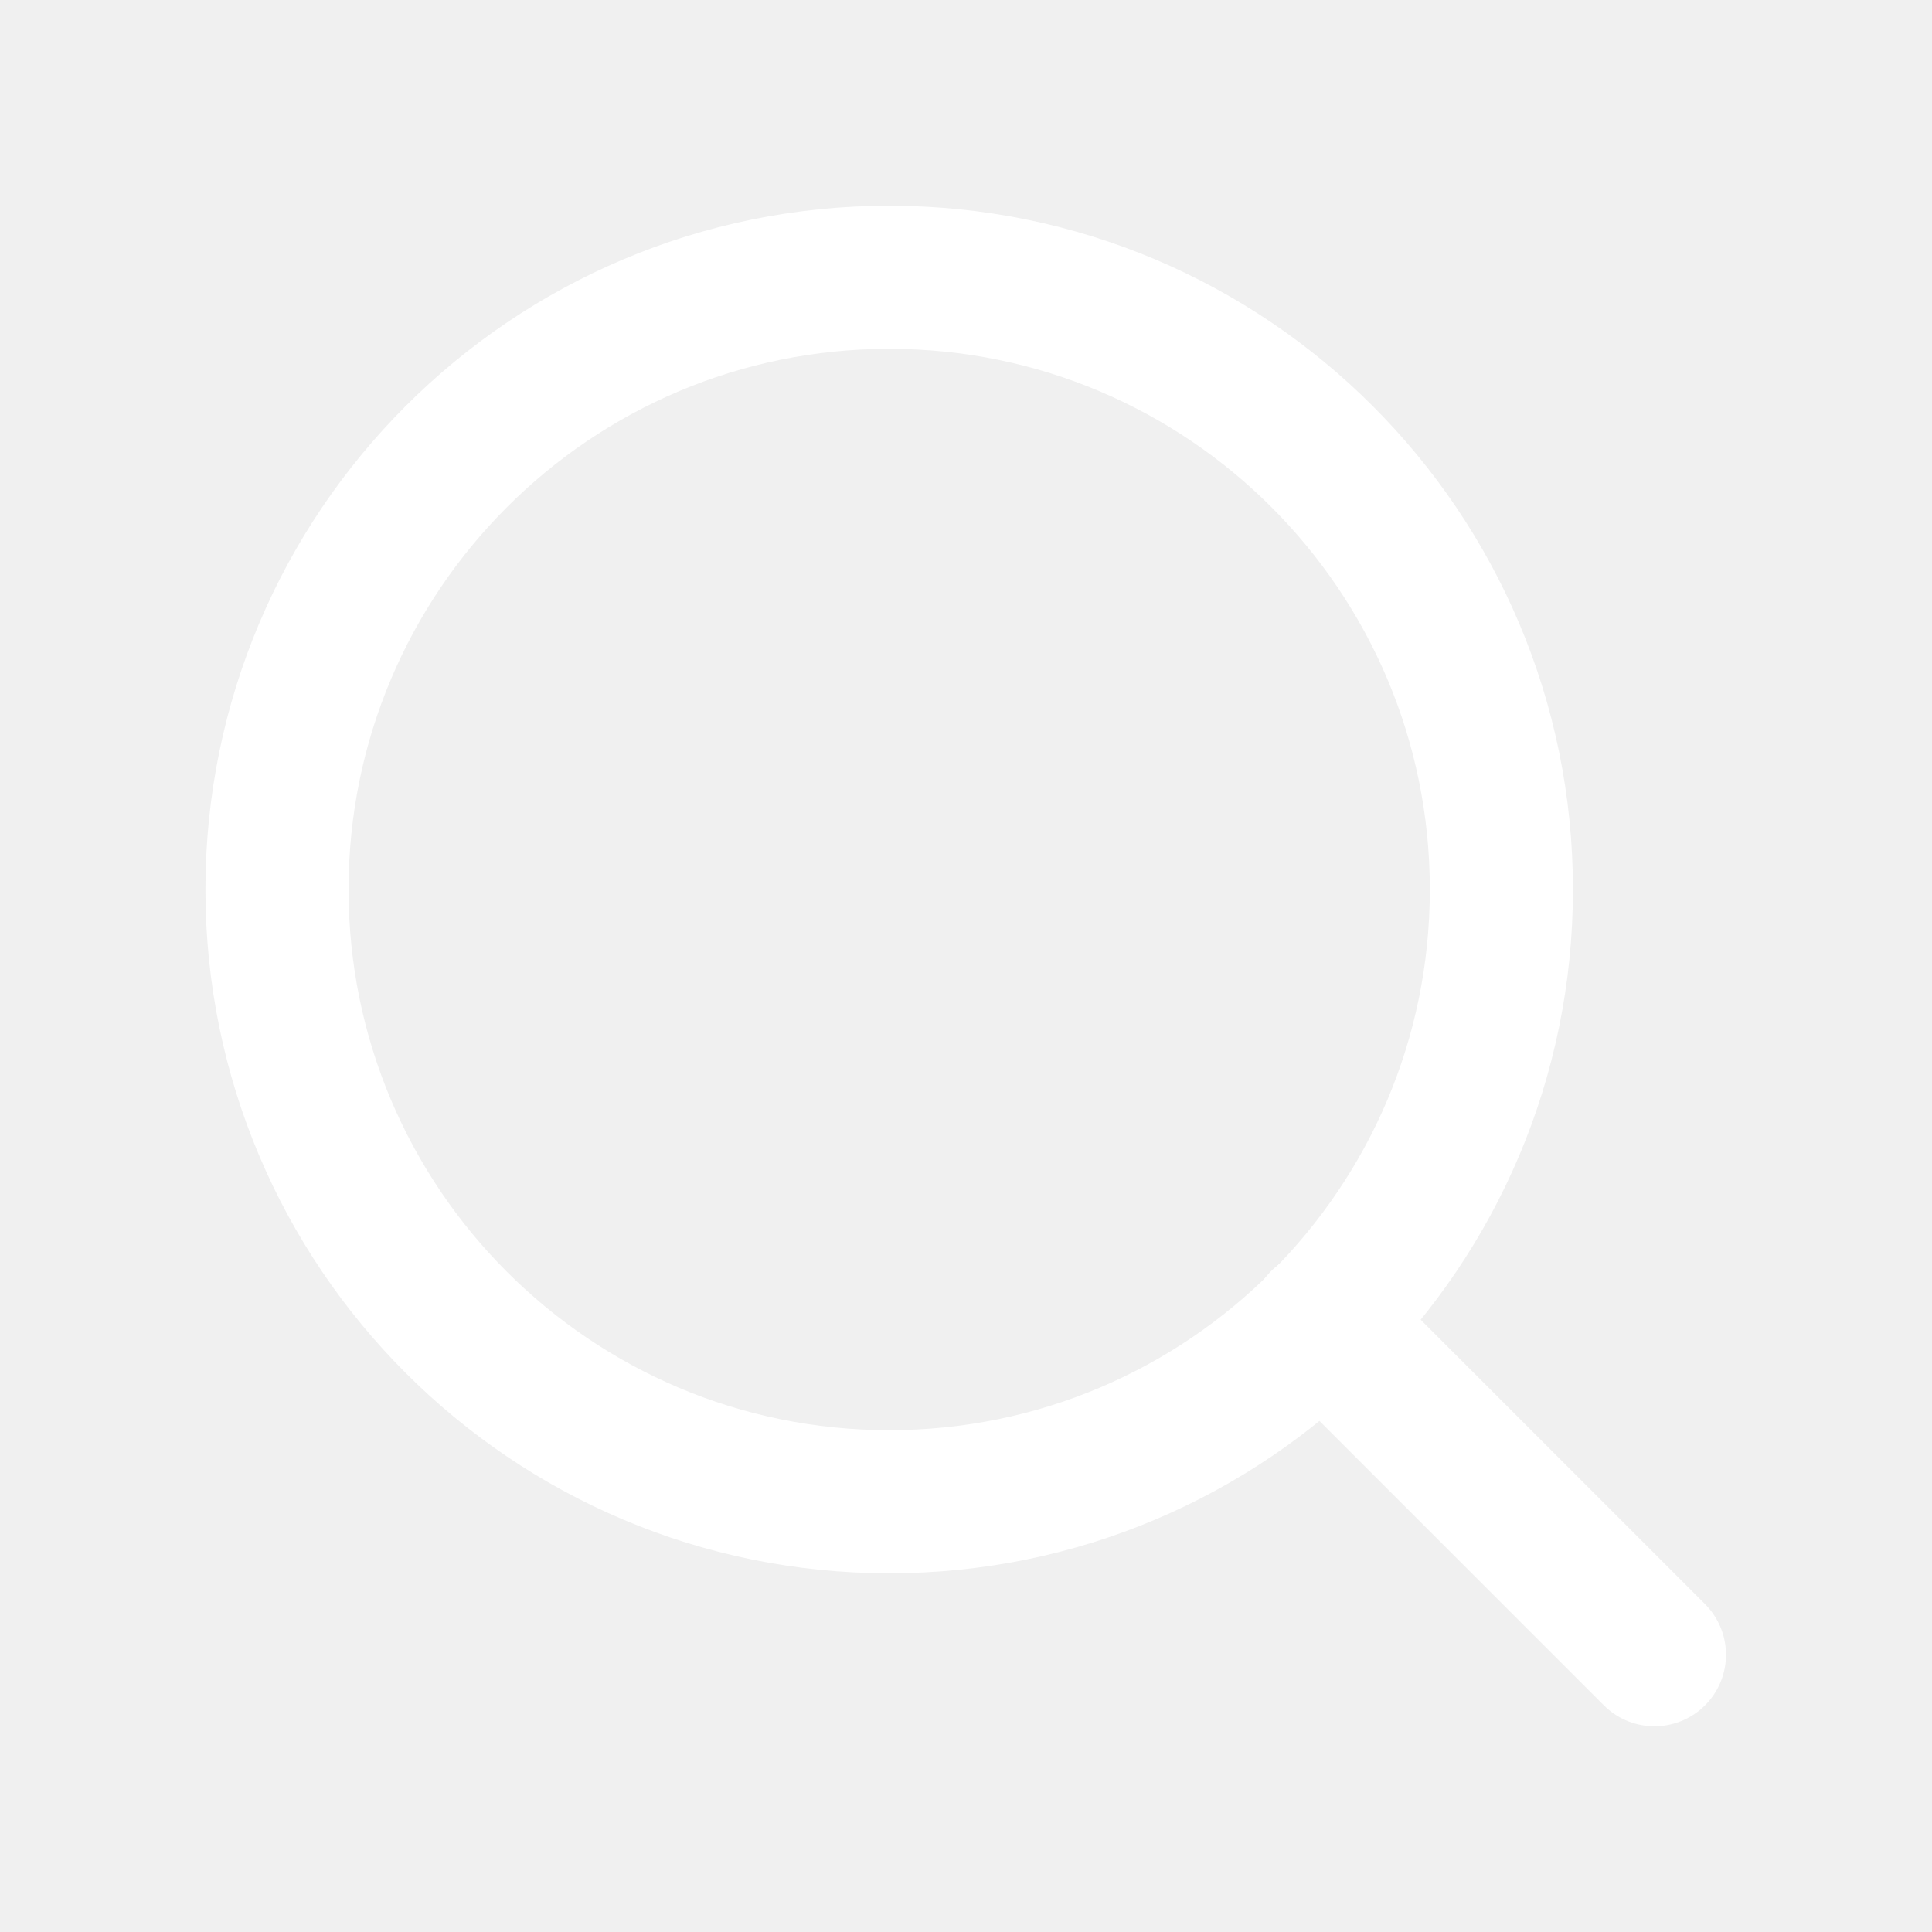
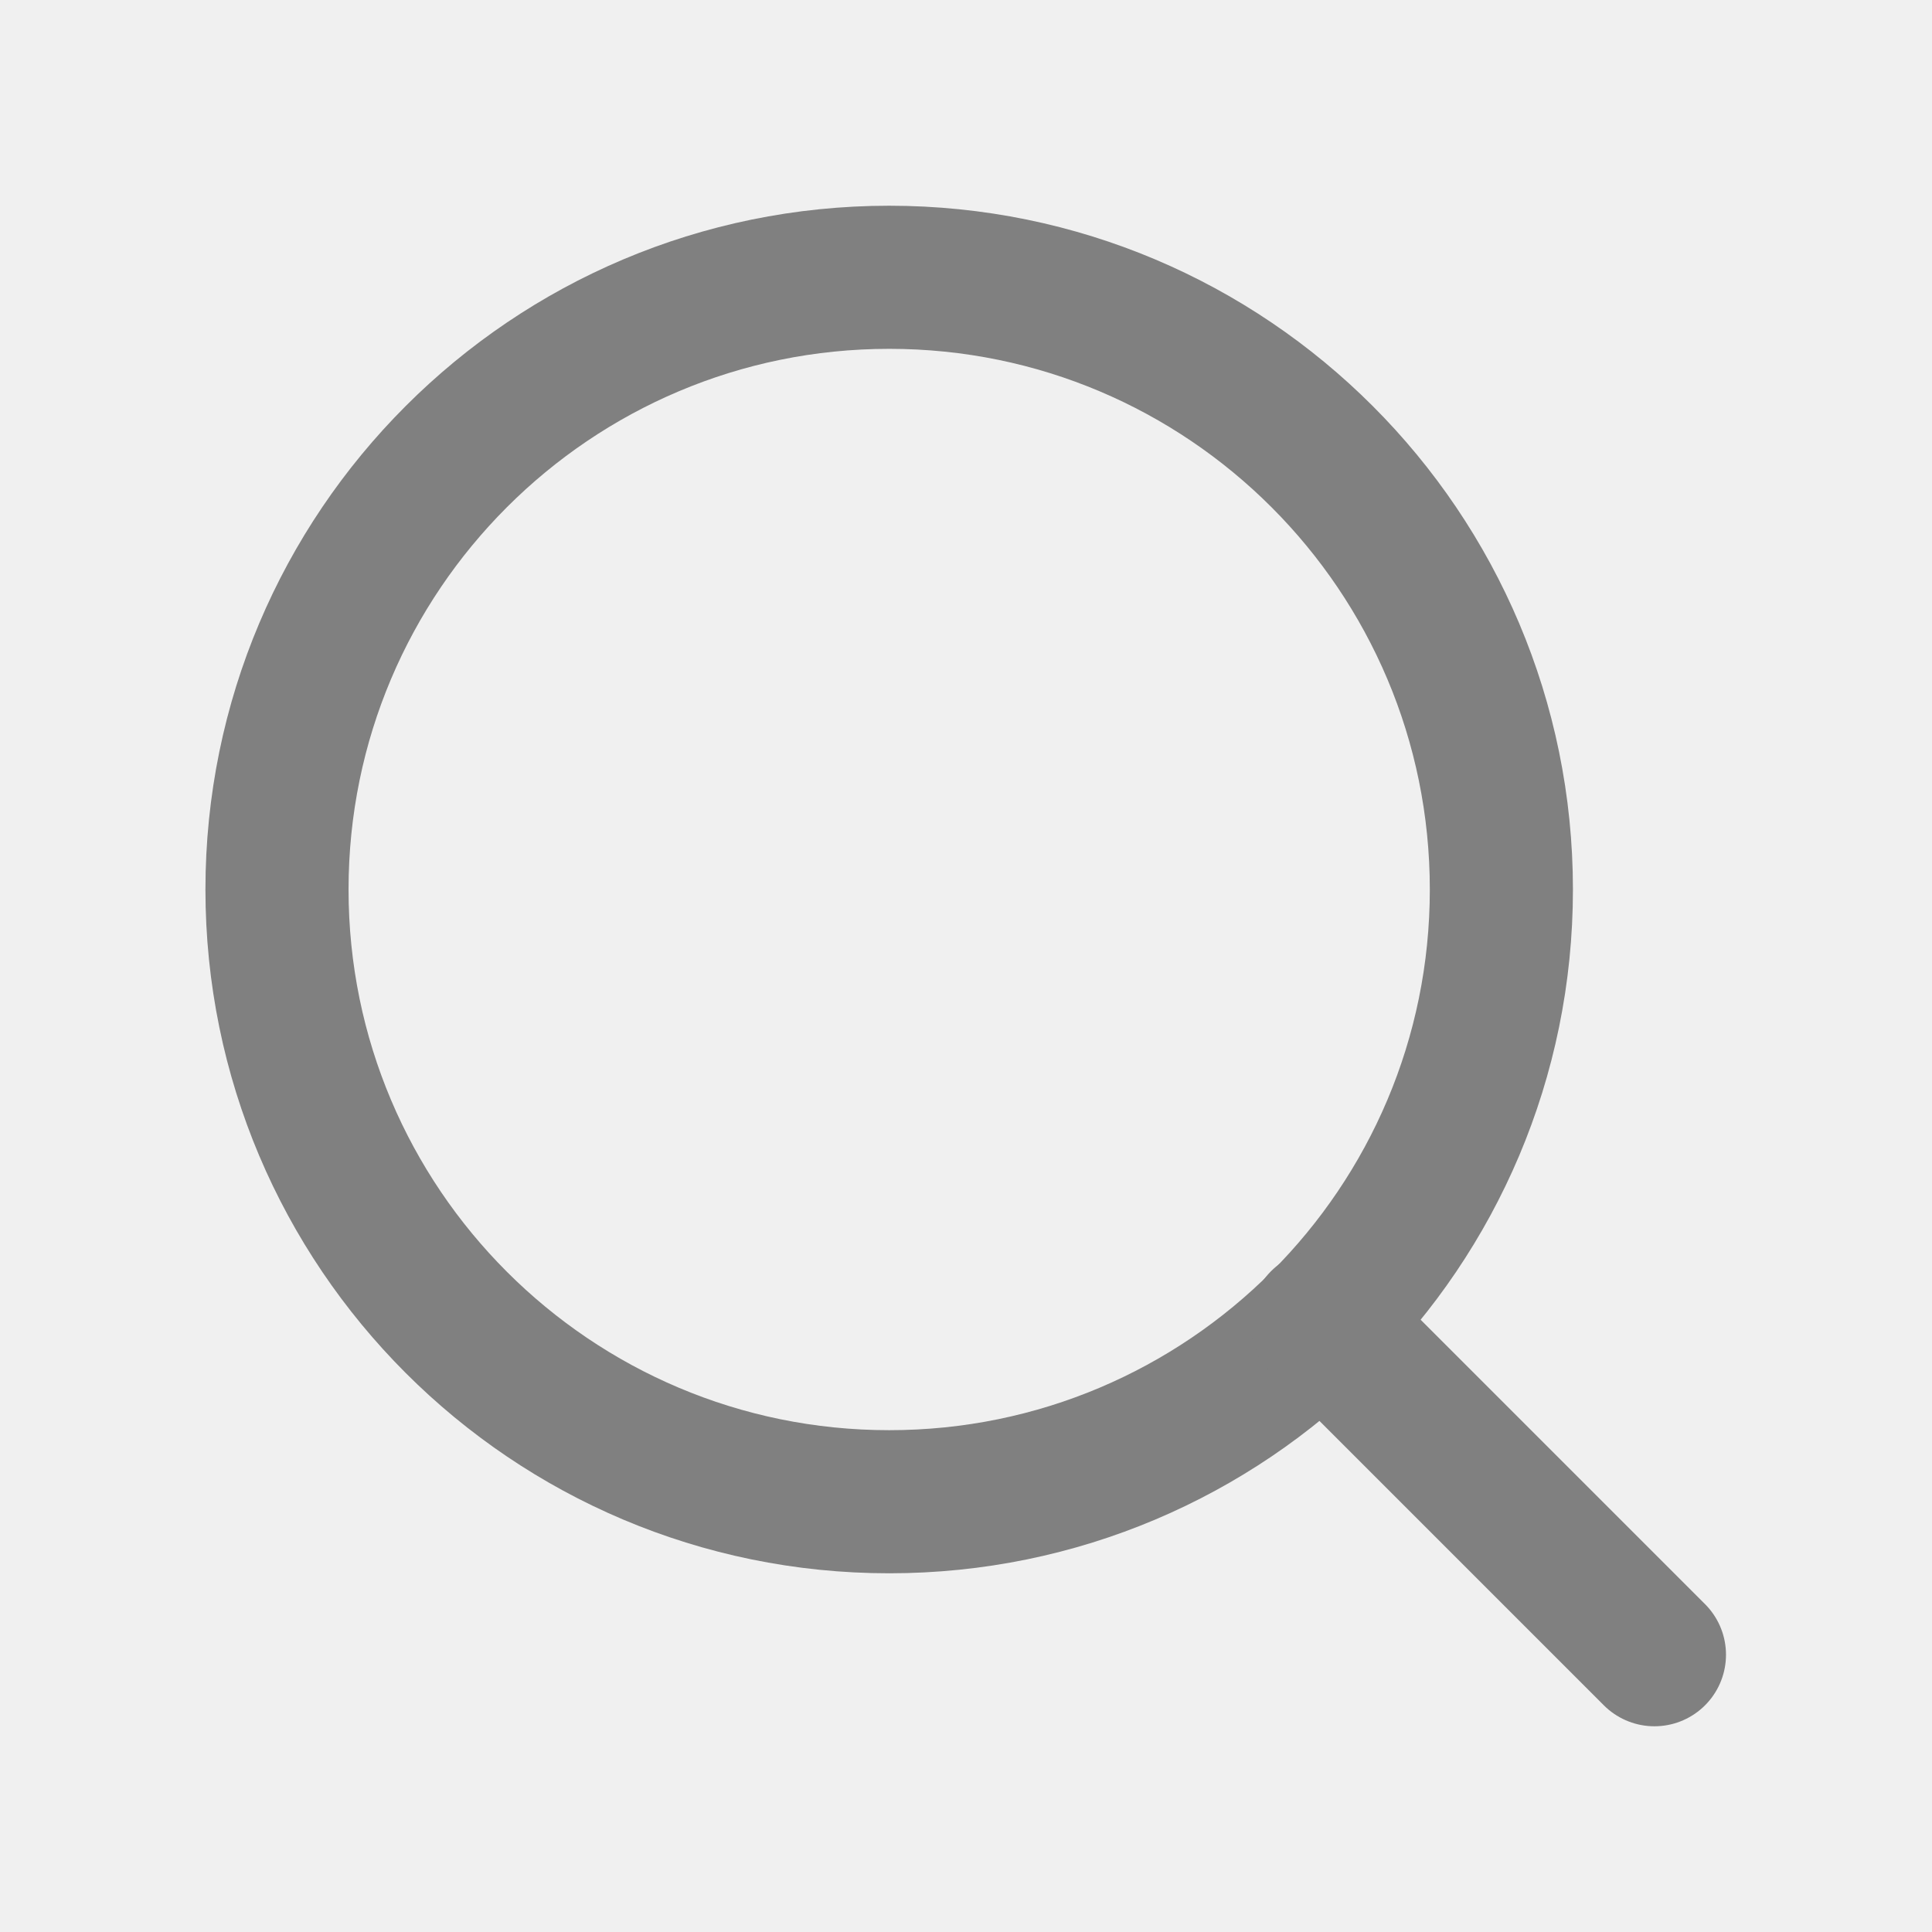
<svg xmlns="http://www.w3.org/2000/svg" width="27" height="27" viewBox="0 0 27 27" fill="none">
-   <path d="M12.427 20.987C17.152 20.987 20.982 17.156 20.982 12.431C20.982 7.706 17.152 3.875 12.427 3.875C7.702 3.875 3.871 7.706 3.871 12.431C3.871 17.156 7.702 20.987 12.427 20.987Z" stroke="white" stroke-width="2" stroke-linecap="round" stroke-linejoin="round" />
-   <path d="M23.121 23.125L18.469 18.473" stroke="white" stroke-width="2" stroke-linecap="round" stroke-linejoin="round" />
+   <path d="M12.427 20.987C17.152 20.987 20.982 17.156 20.982 12.431C20.982 7.706 17.152 3.875 12.427 3.875C7.702 3.875 3.871 7.706 3.871 12.431C3.871 17.156 7.702 20.987 12.427 20.987Z" stroke="#808080" stroke-width="2" stroke-linecap="round" stroke-linejoin="round" />
+   <path d="M23.121 23.125L18.469 18.473" stroke="#808080" stroke-width="2" stroke-linecap="round" stroke-linejoin="round" />
</svg>
